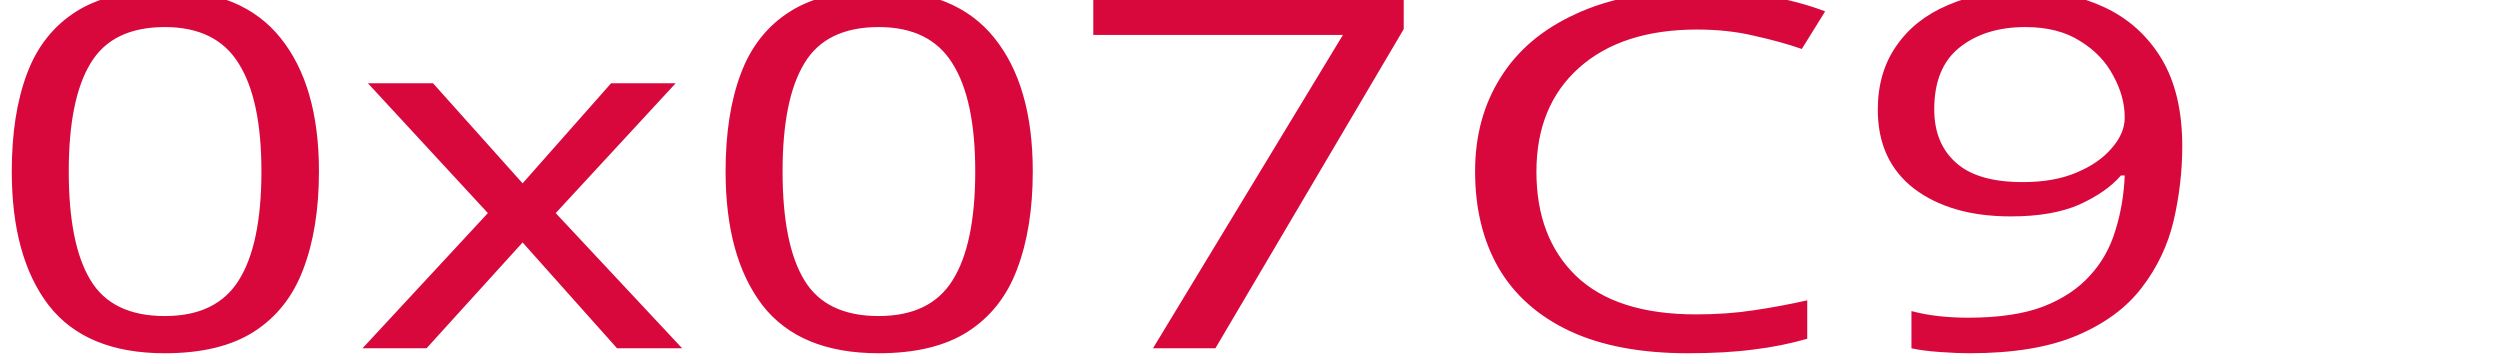
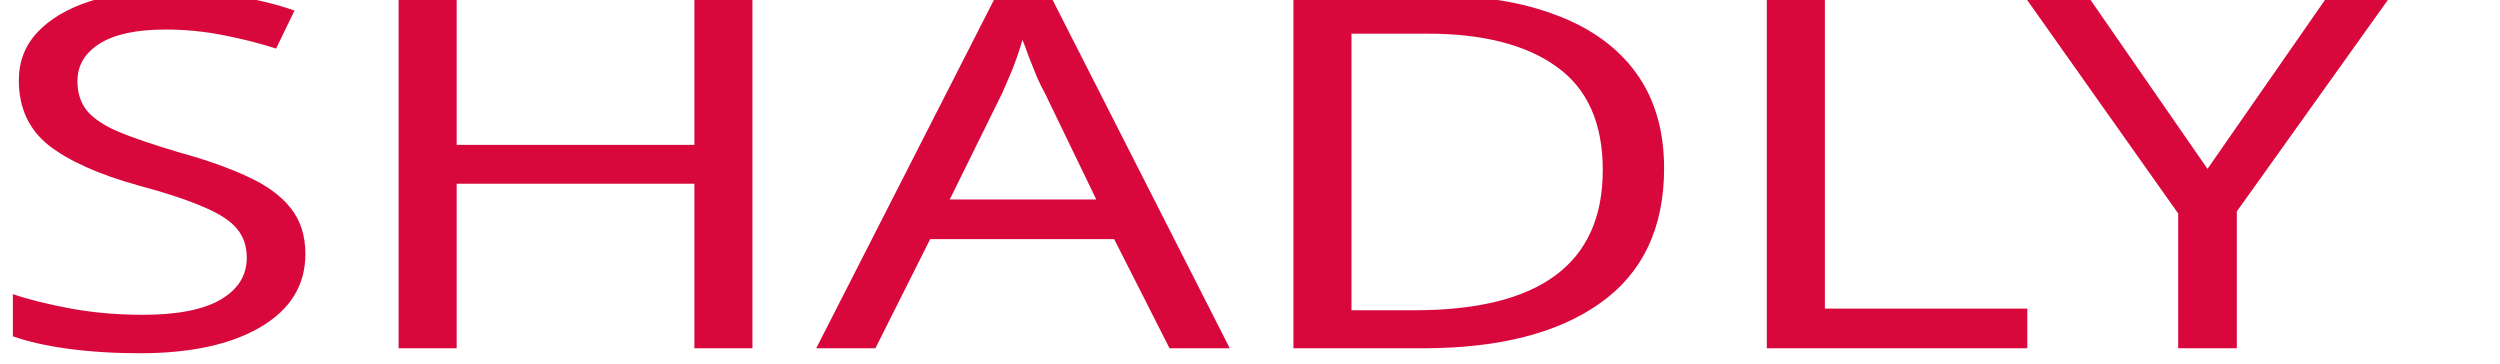
<svg xmlns="http://www.w3.org/2000/svg" version="1.1" id="Layer_1" x="0px" y="0px" width="165" height="24" viewBox="0 0 165 24" enable-background="new 0 0 165 24" xml:space="preserve">
  <defs id="defs640">
    <rect x="0.201" y="0.345" width="164.83" height="23.814" id="rect750" />
  </defs>
-   <text xml:space="preserve" id="text748" style="font-style:normal;font-variant:normal;font-weight:normal;font-stretch:normal;font-size:18.667px;font-family:CPMono_v07;-inkscape-font-specification:CPMono_v07;white-space:pre;shape-inside:url(#rect750);fill:#d9083c" transform="matrix(2.292472,0,0,1.746259,-1.793279,-6.467747)">
-     <tspan x="0.201" y="16.866" id="tspan239">0x07C9</tspan>
+   <text xml:space="preserve" id="text748" style="font-style:normal;font-variant:normal;font-weight:normal;font-stretch:normal;font-size:18.667px;font-family:CPMono_v07;-inkscape-font-specification:CPMono_v07;white-space:pre;shape-inside:url(#rect750);display:inline;fill:#d9083c" transform="matrix(2.292472,0,0,1.746259,-1.793279,-6.467747)">
+     <tspan x="0.201" y="16.866" id="tspan273">SHADLY</tspan>
  </text>
</svg>
